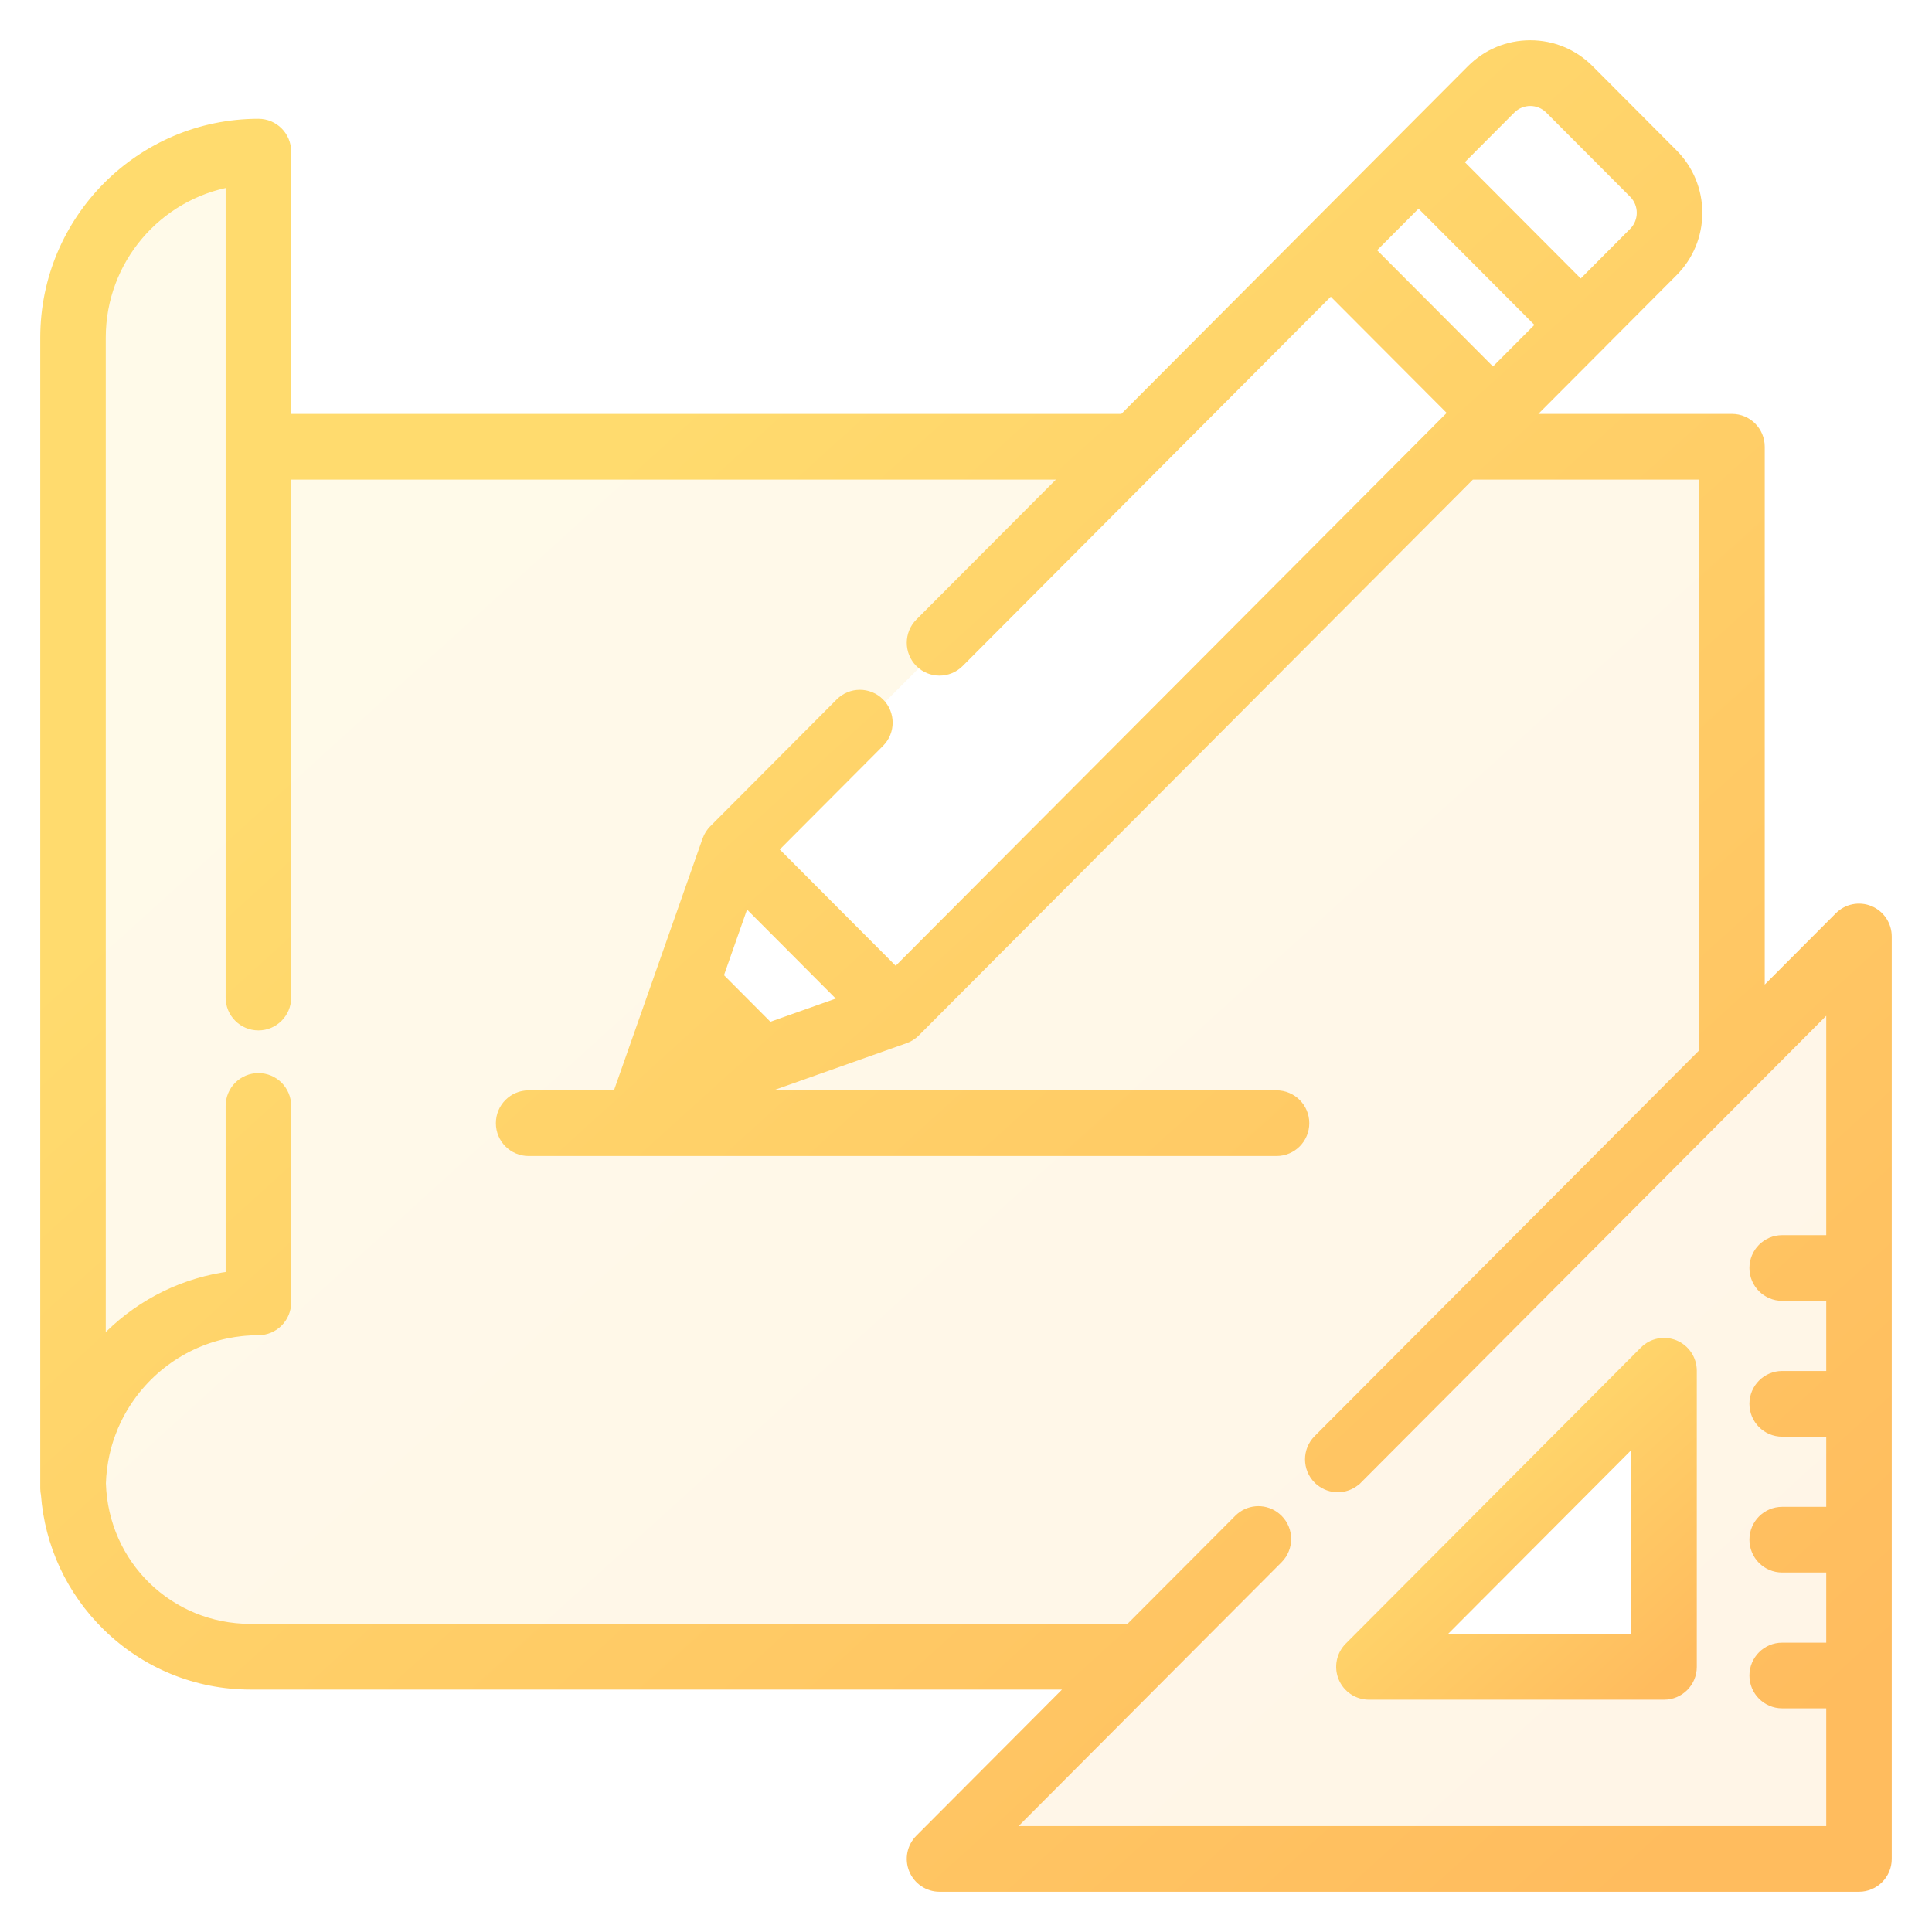
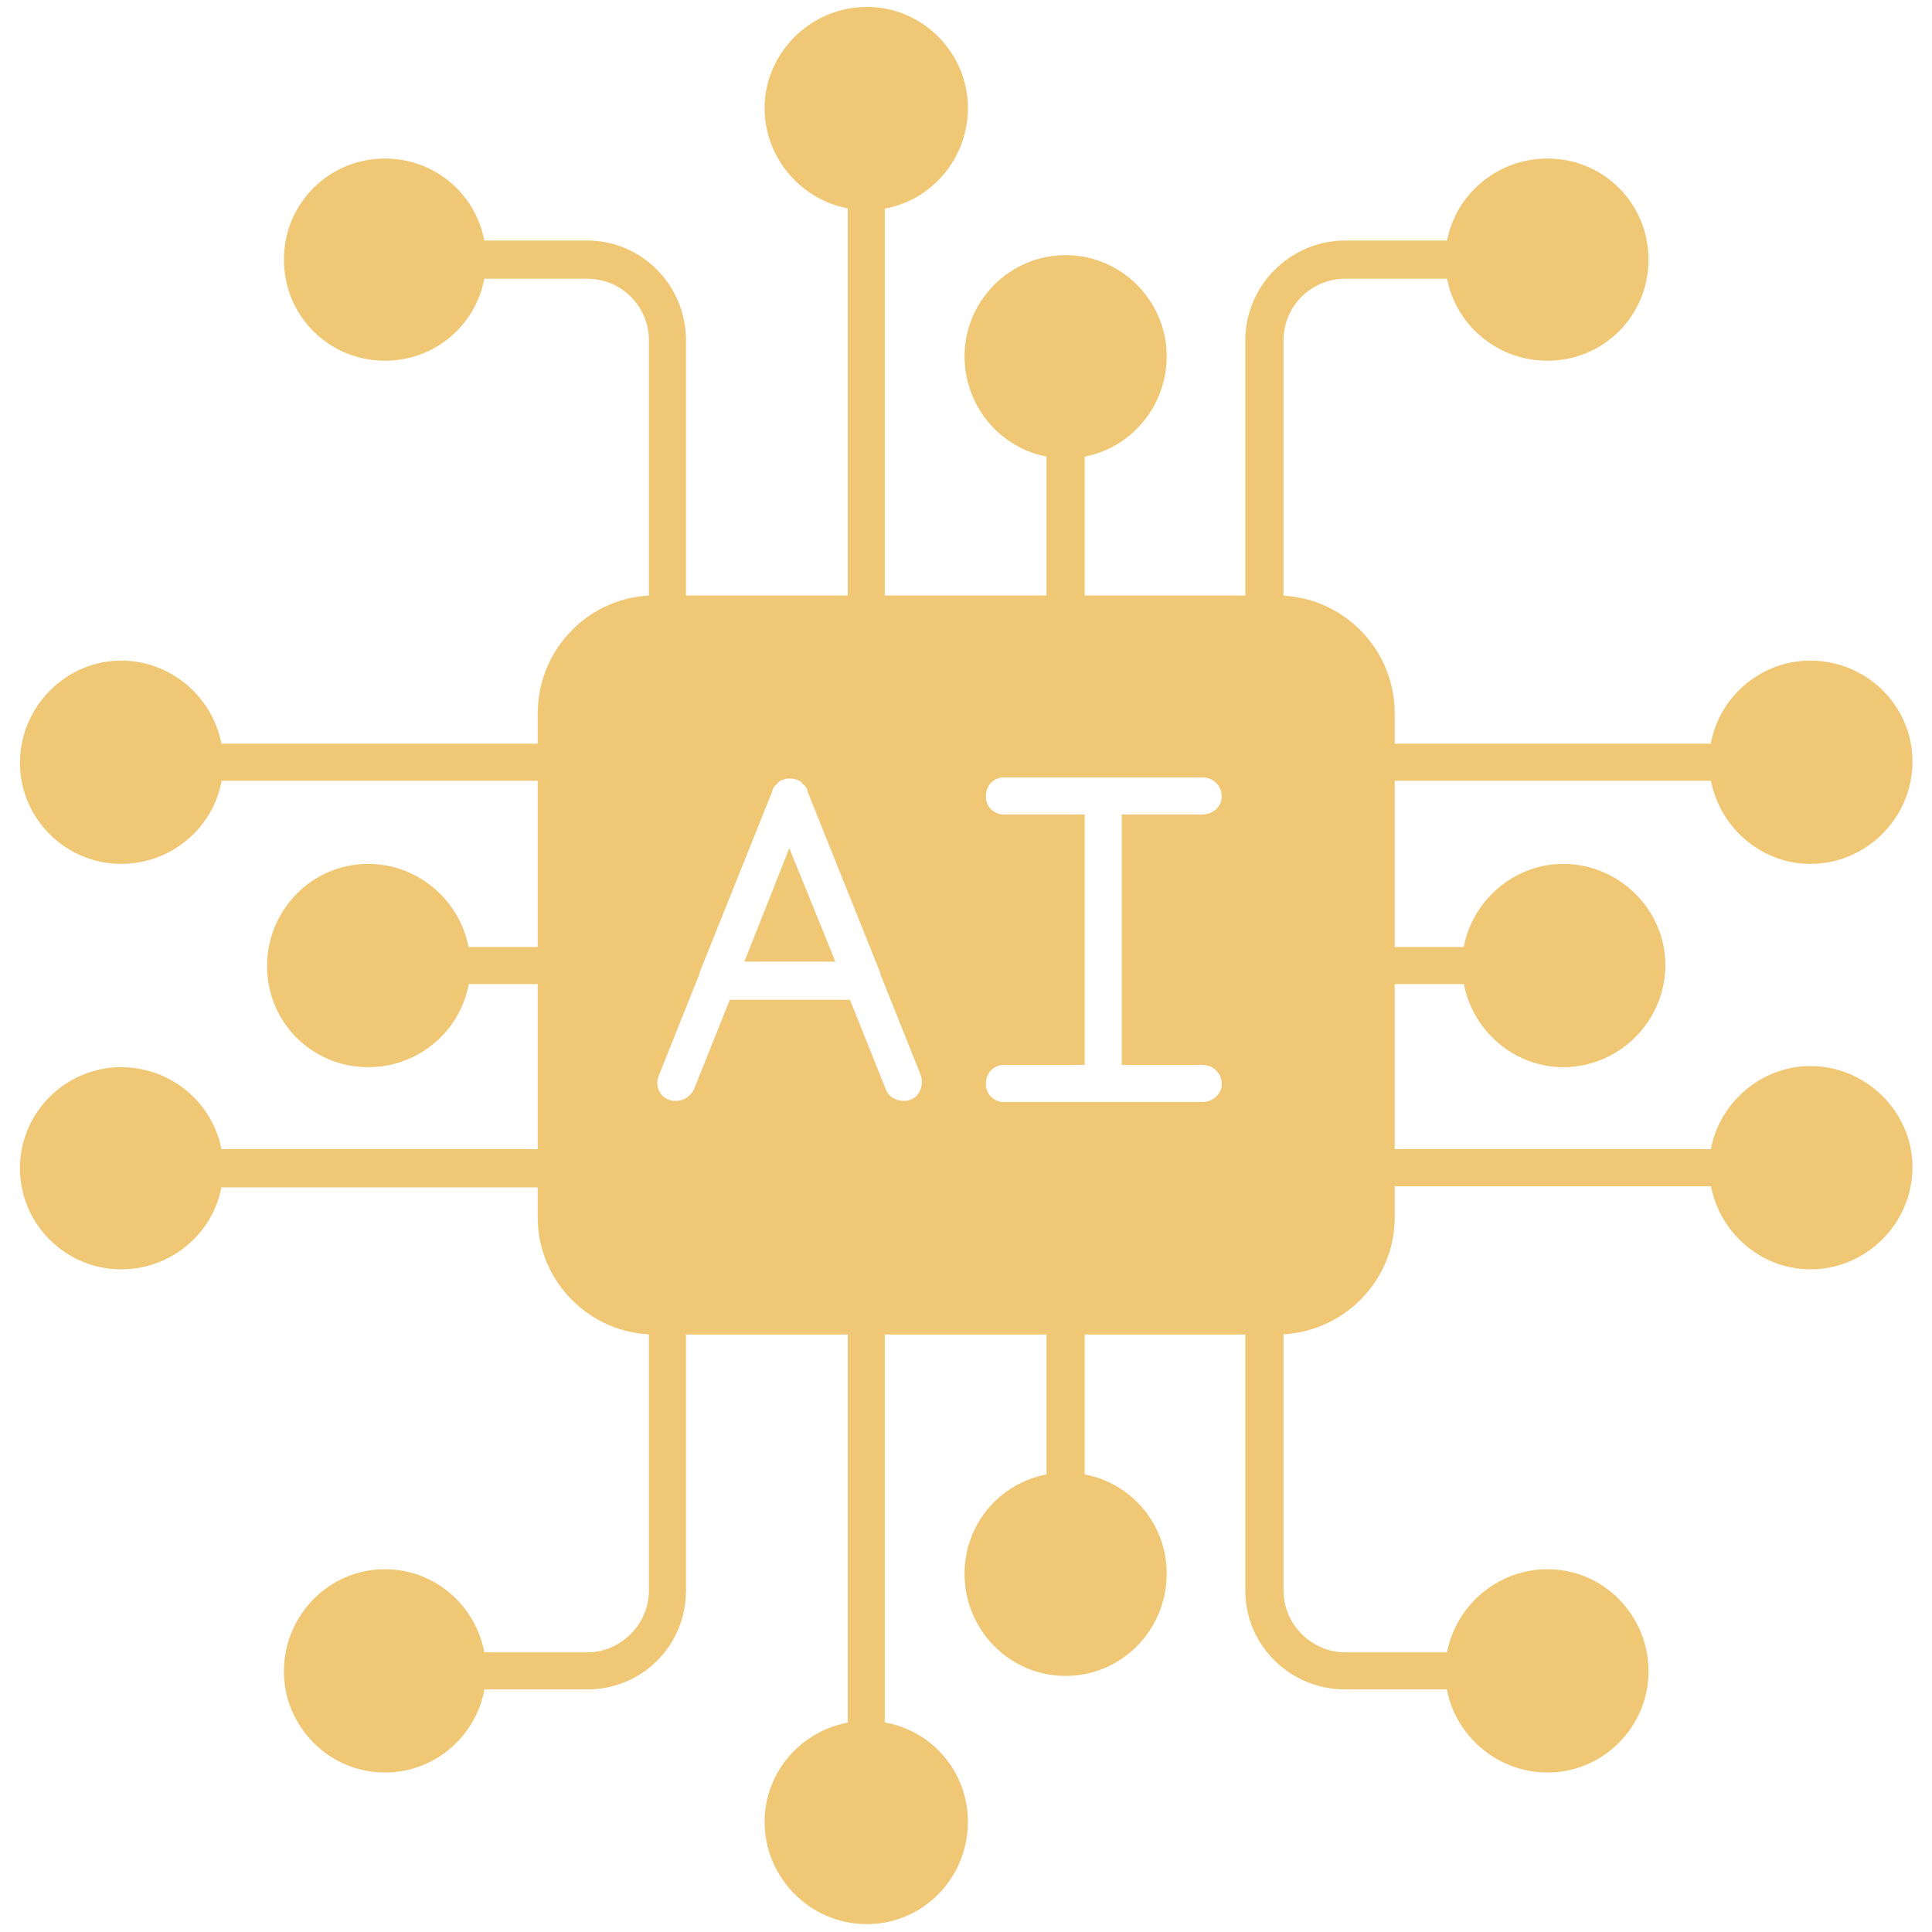
- <svg xmlns="http://www.w3.org/2000/svg" width="42" height="42" viewBox="0 0 42 42" fill="none">
-   <path opacity="0.15" fill-rule="evenodd" clip-rule="evenodd" d="M40.638 19.814C40.418 19.723 40.166 19.773 39.998 19.942L38.239 21.706V9.712C38.239 9.386 37.977 9.123 37.652 9.123H33.141L34.779 7.48L34.779 7.479L36.357 5.896C36.695 5.557 36.882 5.106 36.882 4.626C36.882 4.147 36.695 3.696 36.357 3.356L34.533 1.526C34.195 1.187 33.745 1 33.267 1C32.789 1 32.339 1.187 32.001 1.526L30.422 3.11L28.515 5.023L24.429 9.123H6.205V3.296C6.205 2.97 5.942 2.707 5.618 2.707C3.071 2.707 1 4.785 1 7.339V32.356C1 32.399 1.005 32.442 1.014 32.483C1.095 33.566 1.562 34.573 2.344 35.338C3.179 36.155 4.281 36.605 5.447 36.605H23.388L20.009 39.995C19.841 40.163 19.791 40.416 19.882 40.636C19.973 40.856 20.187 41 20.424 41H40.413C40.737 41 41 40.736 41 40.411V20.358C41 20.12 40.857 19.905 40.638 19.814ZM32.831 2.359C33.072 2.118 33.463 2.118 33.703 2.359L35.527 4.189C35.767 4.43 35.767 4.822 35.527 5.063L34.364 6.231L31.668 3.526L32.831 2.359ZM30.838 4.359L33.533 7.063L32.456 8.144L29.761 5.44L30.838 4.359ZM18.397 21.76L16.715 22.356L15.595 21.232L16.188 19.544L18.397 21.76ZM35.829 30.171L30.171 35.829C30.108 35.892 30.152 36 30.241 36H36V30.241C36 30.152 35.892 30.108 35.829 30.171ZM16 18.5L19.5 22L32.5 9L29 5.5L16 18.5Z" fill="url(#paint0_linear)" />
-   <path d="M36.4 29.255C36.18 29.164 35.928 29.214 35.76 29.383L29.344 35.819C29.176 35.988 29.126 36.241 29.217 36.461C29.308 36.681 29.522 36.825 29.759 36.825H36.175C36.499 36.825 36.762 36.561 36.762 36.236V29.799C36.762 29.561 36.619 29.346 36.4 29.255ZM31.176 35.647L35.588 31.221V35.647H31.176Z" fill="url(#paint1_linear)" stroke="url(#paint2_linear)" stroke-width="0.25" />
-   <path d="M40.638 19.814C40.418 19.723 40.166 19.773 39.998 19.942L38.239 21.706V9.712C38.239 9.386 37.977 9.123 37.652 9.123H33.141L34.779 7.48C34.779 7.48 34.779 7.479 34.779 7.479L36.357 5.896C36.695 5.557 36.882 5.106 36.882 4.626C36.882 4.147 36.695 3.696 36.357 3.356L34.533 1.526C34.195 1.187 33.745 1 33.267 1C32.789 1 32.339 1.187 32.001 1.526L30.422 3.11L28.515 5.023L24.429 9.123H6.205V3.296C6.205 2.97 5.942 2.707 5.618 2.707C3.071 2.707 1 4.785 1 7.339V32.356C1 32.399 1.005 32.442 1.014 32.483C1.095 33.566 1.562 34.573 2.344 35.338C3.179 36.155 4.281 36.605 5.447 36.605H23.388L20.009 39.995C19.841 40.163 19.791 40.416 19.882 40.636C19.973 40.856 20.187 41 20.424 41H40.413C40.737 41 41 40.736 41 40.411V20.358C41 20.12 40.857 19.905 40.638 19.814ZM32.831 2.359C33.072 2.118 33.463 2.118 33.703 2.359L35.527 4.189C35.767 4.43 35.767 4.822 35.527 5.063L34.364 6.231L31.668 3.526L32.831 2.359ZM30.838 4.359L33.533 7.063L32.456 8.144L29.761 5.44L30.838 4.359ZM39.826 26.976H38.743C38.419 26.976 38.156 27.24 38.156 27.565C38.156 27.891 38.419 28.154 38.743 28.154H39.826V29.929H38.743C38.419 29.929 38.156 30.193 38.156 30.518C38.156 30.844 38.419 31.107 38.743 31.107H39.826V32.882H38.743C38.419 32.882 38.156 33.146 38.156 33.471C38.156 33.797 38.419 34.06 38.743 34.06H39.826V35.835H38.743C38.419 35.835 38.156 36.099 38.156 36.424C38.156 36.749 38.419 37.013 38.743 37.013H39.826V39.822H21.842L27.772 33.873C28.001 33.643 28.001 33.27 27.772 33.04C27.746 33.014 27.717 32.991 27.688 32.97C27.459 32.813 27.145 32.836 26.942 33.04L24.562 35.427H5.448C3.667 35.427 2.233 34.032 2.177 32.249C2.18 32.137 2.189 32.026 2.203 31.917C2.203 31.916 2.203 31.915 2.203 31.915C2.21 31.863 2.218 31.811 2.227 31.759C2.228 31.753 2.229 31.747 2.23 31.741C2.238 31.695 2.247 31.65 2.257 31.604C2.26 31.591 2.263 31.579 2.266 31.566C2.275 31.527 2.285 31.489 2.295 31.451C2.3 31.43 2.306 31.41 2.312 31.389C2.321 31.359 2.33 31.329 2.339 31.3C2.349 31.27 2.359 31.241 2.369 31.212C2.376 31.192 2.383 31.171 2.391 31.151C2.405 31.112 2.42 31.074 2.436 31.036C2.44 31.025 2.445 31.014 2.449 31.003C2.469 30.956 2.49 30.91 2.512 30.864C2.513 30.862 2.514 30.86 2.515 30.858C2.974 29.905 3.858 29.194 4.917 28.973C4.92 28.973 4.923 28.972 4.926 28.971C4.975 28.961 5.024 28.953 5.073 28.945C5.082 28.944 5.09 28.942 5.098 28.941C5.143 28.934 5.188 28.928 5.233 28.923C5.246 28.922 5.258 28.92 5.271 28.919C5.314 28.914 5.358 28.912 5.402 28.909C5.416 28.908 5.43 28.906 5.444 28.906C5.501 28.903 5.559 28.901 5.618 28.901C5.942 28.901 6.205 28.638 6.205 28.312V24.042C6.205 23.716 5.942 23.453 5.618 23.453C5.293 23.453 5.03 23.716 5.03 24.042V27.76C4.039 27.886 3.119 28.33 2.393 29.041C2.317 29.115 2.245 29.193 2.174 29.272V7.339C2.174 5.635 3.41 4.215 5.03 3.935V21.686C5.03 22.011 5.293 22.275 5.618 22.275C5.942 22.275 6.205 22.011 6.205 21.686V10.301H23.255L20.009 13.557C19.78 13.787 19.78 14.16 20.009 14.39C20.238 14.62 20.61 14.62 20.839 14.39L25.087 10.128C25.087 10.128 25.087 10.128 25.087 10.128L28.93 6.273L31.626 8.977L31.309 9.294C31.309 9.295 31.309 9.295 31.309 9.295L19.471 21.172L16.775 18.467L19.108 16.126C19.338 15.896 19.338 15.523 19.108 15.293C18.879 15.063 18.507 15.063 18.278 15.293L15.529 18.051C15.515 18.066 15.501 18.081 15.488 18.097C15.484 18.102 15.48 18.108 15.476 18.114C15.468 18.125 15.46 18.136 15.452 18.147C15.448 18.154 15.444 18.161 15.44 18.168C15.433 18.179 15.427 18.19 15.421 18.201C15.418 18.209 15.414 18.216 15.411 18.224C15.405 18.235 15.401 18.247 15.396 18.259C15.395 18.263 15.393 18.267 15.391 18.271L14.247 21.522L13.467 23.738C13.457 23.768 13.45 23.798 13.444 23.828H11.492C11.167 23.828 10.905 24.092 10.905 24.417C10.905 24.742 11.167 25.006 11.492 25.006H27.75C28.075 25.006 28.338 24.742 28.338 24.417C28.338 24.092 28.075 23.828 27.75 23.828H16.085L19.666 22.56C19.669 22.559 19.672 22.557 19.675 22.556C19.689 22.551 19.702 22.545 19.716 22.539C19.721 22.537 19.727 22.534 19.732 22.532C19.746 22.525 19.76 22.517 19.773 22.509C19.778 22.506 19.782 22.503 19.786 22.501C19.801 22.492 19.814 22.482 19.828 22.471C19.831 22.469 19.835 22.466 19.838 22.464C19.854 22.45 19.87 22.436 19.886 22.421L31.967 10.301H37.065V22.884L28.667 31.309C28.438 31.539 28.438 31.912 28.667 32.142C28.681 32.156 28.696 32.17 28.712 32.182C28.819 32.27 28.951 32.315 29.082 32.315C29.214 32.315 29.345 32.27 29.453 32.182C29.468 32.17 29.483 32.156 29.497 32.142L29.498 32.142L39.826 21.78V26.976ZM18.397 21.76L16.715 22.356L15.595 21.232L16.188 19.544L18.397 21.76Z" fill="url(#paint3_linear)" stroke="url(#paint4_linear)" stroke-width="0.25" />
+ <svg xmlns="http://www.w3.org/2000/svg" width="1890" zoomAndPan="magnify" viewBox="0 0 1416.96 1417.5" height="1890" preserveAspectRatio="xMidYMid meet" version="1.0">
  <defs>
-     <linearGradient id="paint0_linear" x1="3.267" y1="1" x2="37.8" y2="39.133" gradientUnits="userSpaceOnUse">
-       <stop offset="0.259" stop-color="#FFDB6E" />
-       <stop offset="1" stop-color="#FFBC5E" />
-     </linearGradient>
-     <linearGradient id="paint1_linear" x1="29.602" y1="29.21" x2="36.178" y2="36.448" gradientUnits="userSpaceOnUse">
-       <stop offset="0.259" stop-color="#FFDB6E" />
-       <stop offset="1" stop-color="#FFBC5E" />
-     </linearGradient>
-     <linearGradient id="paint2_linear" x1="29.602" y1="29.21" x2="36.178" y2="36.448" gradientUnits="userSpaceOnUse">
-       <stop offset="0.259" stop-color="#FFDB6E" />
-       <stop offset="1" stop-color="#FFBC5E" />
-     </linearGradient>
-     <linearGradient id="paint3_linear" x1="3.267" y1="1" x2="37.8" y2="39.133" gradientUnits="userSpaceOnUse">
-       <stop offset="0.259" stop-color="#FFDB6E" />
-       <stop offset="1" stop-color="#FFBC5E" />
-     </linearGradient>
-     <linearGradient id="paint4_linear" x1="3.267" y1="1" x2="37.8" y2="39.133" gradientUnits="userSpaceOnUse">
-       <stop offset="0.259" stop-color="#FFDB6E" />
-       <stop offset="1" stop-color="#FFBC5E" />
-     </linearGradient>
+     <clipPath id="5eba72fa15">
+       <path d="M 560 5.082 L 710 5.082 L 710 155 L 560 155 Z M 560 5.082 " clip-rule="nonzero" />
+     </clipPath>
+     <clipPath id="92b9d2aa4f">
+       <path d="M 560 1262 L 710 1262 L 710 1411.582 L 560 1411.582 Z M 560 1262 " clip-rule="nonzero" />
+     </clipPath>
+     <clipPath id="83de4f6ba1">
+       <path d="M 14.102 484 L 164 484 L 164 634 L 14.102 634 Z M 14.102 484 " clip-rule="nonzero" />
+     </clipPath>
+     <clipPath id="50cef70520">
+       <path d="M 14.102 782 L 164 782 L 164 932 L 14.102 932 Z M 14.102 782 " clip-rule="nonzero" />
+     </clipPath>
  </defs>
+   <path fill="#f0c774" d="M 936.488 979.109 L 479.965 979.109 C 432.992 979.109 394.262 940.379 394.262 893.406 L 394.262 523.41 C 394.262 475.613 432.992 436.883 479.965 436.883 L 936.488 436.883 C 984.285 436.883 1023.012 475.613 1023.012 523.41 L 1023.012 893.406 C 1023.012 940.379 984.285 979.109 936.488 979.109 Z M 495.621 807.707 C 493.973 807.707 492.324 807.707 490.676 806.883 C 483.262 804.41 479.965 796.168 483.262 788.754 L 512.926 714.59 L 512.926 713.766 L 566.488 580.27 C 566.488 580.27 566.488 579.445 566.488 579.445 C 567.312 577.797 568.137 576.148 569.785 575.324 C 570.609 573.676 572.258 572.852 573.906 572.027 C 573.906 572.027 573.906 572.027 574.73 572.027 C 576.379 571.203 577.203 571.203 578.852 571.203 C 580.496 571.203 582.145 571.203 583.793 572.027 C 583.793 572.027 584.617 572.027 584.617 572.027 C 586.266 572.852 587.914 573.676 588.738 575.324 C 590.387 576.148 591.211 577.797 592.035 579.445 C 592.035 579.445 592.035 580.27 592.035 580.27 L 645.598 713.766 L 645.598 714.59 L 675.266 788.754 C 677.734 796.168 674.441 804.41 667.848 806.883 C 660.43 809.355 652.191 806.059 649.719 799.465 L 623.348 733.543 L 535.176 733.543 L 508.805 799.465 C 506.332 804.41 501.391 807.707 495.621 807.707 Z M 809.586 808.531 L 736.242 808.531 C 728.828 808.531 723.059 802.762 723.059 795.348 C 723.059 787.105 728.828 781.336 736.242 781.336 L 795.574 781.336 L 795.574 597.574 L 736.242 597.574 C 728.828 597.574 723.059 591.805 723.059 584.387 C 723.059 576.148 728.828 570.379 736.242 570.379 L 882.102 570.379 C 889.516 570.379 896.109 576.148 896.109 584.387 C 896.109 591.805 889.516 597.574 882.102 597.574 L 822.77 597.574 L 822.77 781.336 L 882.102 781.336 C 889.516 781.336 896.109 787.105 896.109 795.348 C 896.109 802.762 889.516 808.531 882.102 808.531 Z M 612.637 705.523 L 578.852 622.293 L 545.887 705.523 Z M 612.637 705.523 " fill-opacity="1" fill-rule="evenodd" />
+   <path fill="#f0c774" d="M 635.711 464.902 C 628.293 464.902 621.699 458.309 621.699 450.891 L 621.699 140.227 C 621.699 132.809 628.293 126.215 635.711 126.215 C 643.125 126.215 648.895 132.809 648.895 140.227 L 648.895 450.891 C 648.895 458.309 643.125 464.902 635.711 464.902 Z M 635.711 464.902 " fill-opacity="1" fill-rule="evenodd" />
+   <g clip-path="url(#5eba72fa15)">
+     <path fill="#f0c774" d="M 635.711 154.234 C 594.508 154.234 560.719 120.449 560.719 79.246 C 560.719 38.867 594.508 5.082 635.711 5.082 C 676.91 5.082 709.875 38.867 709.875 79.246 C 709.875 120.449 676.91 154.234 635.711 154.234 Z M 635.711 154.234 " fill-opacity="1" fill-rule="evenodd" />
+   </g>
+   <path fill="#f0c774" d="M 781.566 464.902 C 774.148 464.902 767.559 458.309 767.559 450.891 L 767.559 322.34 C 767.559 314.922 774.148 308.332 781.566 308.332 C 788.984 308.332 795.574 314.922 795.574 322.34 L 795.574 450.891 C 795.574 458.309 788.984 464.902 781.566 464.902 Z M 781.566 464.902 " fill-opacity="1" fill-rule="evenodd" />
+   <path fill="#f0c774" d="M 781.566 336.348 C 740.363 336.348 707.402 302.562 707.402 261.359 C 707.402 220.98 740.363 187.195 781.566 187.195 C 822.77 187.195 855.73 220.98 855.73 261.359 C 855.73 302.562 822.77 336.348 781.566 336.348 Z M 781.566 336.348 " fill-opacity="1" fill-rule="evenodd" />
+   <path fill="#f0c774" d="M 927.422 464.902 C 920.008 464.902 913.414 458.309 913.414 450.891 L 913.414 249.824 C 913.414 209.445 946.375 176.484 986.754 176.484 L 1074.105 176.484 C 1081.52 176.484 1088.113 183.074 1088.113 190.492 C 1088.113 197.91 1081.52 204.5 1074.105 204.5 L 986.754 204.5 C 962.035 204.5 941.434 224.277 941.434 249.824 L 941.434 450.891 C 941.434 458.309 934.84 464.902 927.422 464.902 Z M 927.422 464.902 " fill-opacity="1" fill-rule="evenodd" />
+   <path fill="#f0c774" d="M 1135.086 264.656 C 1093.883 264.656 1060.098 231.695 1060.098 190.492 C 1060.098 149.289 1093.883 116.328 1135.086 116.328 C 1176.289 116.328 1209.25 149.289 1209.25 190.492 C 1209.25 231.695 1176.289 264.656 1135.086 264.656 Z M 1135.086 264.656 " fill-opacity="1" fill-rule="evenodd" />
+   <path fill="#f0c774" d="M 489.852 464.902 C 481.613 464.902 475.844 458.309 475.844 450.891 L 475.844 249.824 C 475.844 224.277 455.242 204.5 430.52 204.5 L 343.172 204.5 C 334.93 204.5 329.164 197.91 329.164 190.492 C 329.164 183.074 334.93 176.484 343.172 176.484 L 430.52 176.484 C 470.898 176.484 503.035 209.445 503.035 249.824 L 503.035 450.891 C 503.035 458.309 497.27 464.902 489.852 464.902 Z M 489.852 464.902 " fill-opacity="1" fill-rule="evenodd" />
+   <path fill="#f0c774" d="M 282.191 264.656 C 240.988 264.656 208.027 231.695 208.027 190.492 C 208.027 149.289 240.988 116.328 282.191 116.328 C 323.395 116.328 356.355 149.289 356.355 190.492 C 356.355 231.695 323.395 264.656 282.191 264.656 Z M 282.191 264.656 " fill-opacity="1" fill-rule="evenodd" />
+   <path fill="#f0c774" d="M 1267.758 572.852 L 1009.004 572.852 C 1001.59 572.852 994.996 566.258 994.996 558.844 C 994.996 551.426 1001.59 545.656 1009.004 545.656 L 1267.758 545.656 C 1275.172 545.656 1280.941 551.426 1280.941 558.844 C 1280.941 566.258 1275.172 572.852 1267.758 572.852 Z M 1267.758 572.852 " fill-opacity="1" fill-rule="evenodd" />
+   <path fill="#f0c774" d="M 1327.914 633.832 C 1287.535 633.832 1253.75 600.047 1253.75 558.844 C 1253.75 517.641 1287.535 484.68 1327.914 484.68 C 1369.117 484.68 1402.902 517.641 1402.902 558.844 C 1402.902 600.047 1369.117 633.832 1327.914 633.832 Z M 1327.914 633.832 " fill-opacity="1" fill-rule="evenodd" />
+   <path fill="#f0c774" d="M 1086.465 722.004 L 1009.004 722.004 C 1001.59 722.004 994.996 716.238 994.996 707.996 C 994.996 700.578 1001.59 694.812 1009.004 694.812 L 1086.465 694.812 C 1093.883 694.812 1099.652 700.578 1099.652 707.996 C 1099.652 716.238 1093.883 722.004 1086.465 722.004 Z M 1086.465 722.004 " fill-opacity="1" fill-rule="evenodd" />
+   <path fill="#f0c774" d="M 1146.621 782.984 C 1106.242 782.984 1072.457 749.199 1072.457 707.996 C 1072.457 667.617 1106.242 633.832 1146.621 633.832 C 1187.824 633.832 1221.609 667.617 1221.609 707.996 C 1221.609 749.199 1187.824 782.984 1146.621 782.984 Z M 1146.621 782.984 " fill-opacity="1" fill-rule="evenodd" />
+   <path fill="#f0c774" d="M 1267.758 870.336 L 1009.004 870.336 C 1001.59 870.336 994.996 864.566 994.996 856.324 C 994.996 848.91 1001.59 843.141 1009.004 843.141 L 1267.758 843.141 C 1275.172 843.141 1280.941 848.91 1280.941 856.324 C 1280.941 864.566 1275.172 870.336 1267.758 870.336 Z M 1267.758 870.336 " fill-opacity="1" fill-rule="evenodd" />
+   <path fill="#f0c774" d="M 1327.914 931.312 C 1287.535 931.312 1253.75 897.527 1253.75 856.324 C 1253.75 815.945 1287.535 782.16 1327.914 782.16 C 1369.117 782.16 1402.902 815.945 1402.902 856.324 C 1402.902 897.527 1369.117 931.312 1327.914 931.312 Z M 1327.914 931.312 " fill-opacity="1" fill-rule="evenodd" />
+   <path fill="#f0c774" d="M 635.711 1289.777 C 628.293 1289.777 621.699 1284.008 621.699 1276.594 L 621.699 965.926 C 621.699 957.684 628.293 951.914 635.711 951.914 C 643.125 951.914 648.895 957.684 648.895 965.926 L 648.895 1276.594 C 648.895 1284.008 643.125 1289.777 635.711 1289.777 Z M 635.711 1289.777 " fill-opacity="1" fill-rule="evenodd" />
+   <g clip-path="url(#92b9d2aa4f)">
+     <path fill="#f0c774" d="M 635.711 1411.738 C 594.508 1411.738 560.719 1377.949 560.719 1336.746 C 560.719 1295.547 594.508 1262.582 635.711 1262.582 C 676.91 1262.582 709.875 1295.547 709.875 1336.746 C 709.875 1377.949 676.91 1411.738 635.711 1411.738 Z M 635.711 1411.738 " fill-opacity="1" fill-rule="evenodd" />
+   </g>
+   <path fill="#f0c774" d="M 781.566 1107.66 C 774.148 1107.66 767.559 1101.895 767.559 1094.477 L 767.559 965.926 C 767.559 957.684 774.148 951.914 781.566 951.914 C 788.984 951.914 795.574 957.684 795.574 965.926 L 795.574 1094.477 C 795.574 1101.895 788.984 1107.66 781.566 1107.66 Z M 781.566 1107.66 " fill-opacity="1" fill-rule="evenodd" />
+   <path fill="#f0c774" d="M 781.566 1229.621 C 740.363 1229.621 707.402 1195.836 707.402 1154.633 C 707.402 1113.43 740.363 1080.469 781.566 1080.469 C 822.77 1080.469 855.73 1113.43 855.73 1154.633 C 855.73 1195.836 822.77 1229.621 781.566 1229.621 Z M 781.566 1229.621 " fill-opacity="1" fill-rule="evenodd" />
+   <path fill="#f0c774" d="M 1074.105 1239.508 L 986.754 1239.508 C 946.375 1239.508 913.414 1207.371 913.414 1166.992 L 913.414 965.926 C 913.414 957.684 920.008 951.914 927.422 951.914 C 934.84 951.914 941.434 957.684 941.434 965.926 L 941.434 1166.992 C 941.434 1191.715 962.035 1212.316 986.754 1212.316 L 1074.105 1212.316 C 1081.52 1212.316 1088.113 1218.086 1088.113 1226.324 C 1088.113 1233.742 1081.52 1239.508 1074.105 1239.508 Z M 1074.105 1239.508 " fill-opacity="1" fill-rule="evenodd" />
+   <path fill="#f0c774" d="M 1135.086 1300.488 C 1093.883 1300.488 1060.098 1266.703 1060.098 1226.324 C 1060.098 1185.121 1093.883 1151.336 1135.086 1151.336 C 1176.289 1151.336 1209.25 1185.121 1209.25 1226.324 C 1209.25 1266.703 1176.289 1300.488 1135.086 1300.488 Z M 1135.086 1300.488 " fill-opacity="1" fill-rule="evenodd" />
+   <path fill="#f0c774" d="M 430.52 1239.508 L 343.172 1239.508 C 334.93 1239.508 329.164 1233.742 329.164 1226.324 C 329.164 1218.086 334.93 1212.316 343.172 1212.316 L 430.52 1212.316 C 455.242 1212.316 475.844 1191.715 475.844 1166.992 L 475.844 965.926 C 475.844 957.684 481.613 951.914 489.852 951.914 C 497.27 951.914 503.035 957.684 503.035 965.926 L 503.035 1166.992 C 503.035 1207.371 470.898 1239.508 430.52 1239.508 Z M 430.52 1239.508 " fill-opacity="1" fill-rule="evenodd" />
+   <path fill="#f0c774" d="M 282.191 1300.488 C 240.988 1300.488 208.027 1266.703 208.027 1226.324 C 208.027 1185.121 240.988 1151.336 282.191 1151.336 C 323.395 1151.336 356.355 1185.121 356.355 1226.324 C 356.355 1266.703 323.395 1300.488 282.191 1300.488 Z M 282.191 1300.488 " fill-opacity="1" fill-rule="evenodd" />
+   <path fill="#f0c774" d="M 408.27 572.852 L 149.52 572.852 C 142.102 572.852 135.512 567.082 135.512 559.668 C 135.512 551.426 142.102 545.656 149.52 545.656 L 408.27 545.656 C 415.688 545.656 421.457 551.426 421.457 559.668 C 421.457 567.082 415.688 572.852 408.27 572.852 Z M 408.27 572.852 " fill-opacity="1" fill-rule="evenodd" />
+   <g clip-path="url(#83de4f6ba1)">
+     <path fill="#f0c774" d="M 88.539 633.832 C 48.16 633.832 14.375 600.871 14.375 559.668 C 14.375 518.465 48.16 484.68 88.539 484.68 C 129.742 484.68 163.527 518.465 163.527 559.668 C 163.527 600.871 129.742 633.832 88.539 633.832 Z M 88.539 633.832 " fill-opacity="1" fill-rule="evenodd" />
+   </g>
+   <path fill="#f0c774" d="M 408.27 722.004 L 330.809 722.004 C 323.395 722.004 316.801 716.238 316.801 708.82 C 316.801 701.402 323.395 694.812 330.809 694.812 L 408.27 694.812 C 415.688 694.812 421.457 701.402 421.457 708.82 C 421.457 716.238 415.688 722.004 408.27 722.004 Z M 408.27 722.004 " fill-opacity="1" fill-rule="evenodd" />
+   <path fill="#f0c774" d="M 269.832 782.984 C 228.629 782.984 195.664 750.023 195.664 708.82 C 195.664 667.617 228.629 633.832 269.832 633.832 C 311.031 633.832 344.82 667.617 344.82 708.82 C 344.82 750.023 311.031 782.984 269.832 782.984 Z M 269.832 782.984 " fill-opacity="1" fill-rule="evenodd" />
+   <path fill="#f0c774" d="M 408.27 871.16 L 149.52 871.16 C 142.102 871.16 135.512 864.566 135.512 857.148 C 135.512 849.734 142.102 843.141 149.52 843.141 L 408.27 843.141 C 415.688 843.141 421.457 849.734 421.457 857.148 C 421.457 864.566 415.688 871.16 408.27 871.16 Z M 408.27 871.16 " fill-opacity="1" fill-rule="evenodd" />
+   <g clip-path="url(#50cef70520)">
+     <path fill="#f0c774" d="M 88.539 931.312 C 48.16 931.312 14.375 898.352 14.375 857.148 C 14.375 815.945 48.16 782.984 88.539 782.984 C 129.742 782.984 163.527 815.945 163.527 857.148 C 163.527 898.352 129.742 931.312 88.539 931.312 Z M 88.539 931.312 " fill-opacity="1" fill-rule="evenodd" />
+   </g>
</svg>
